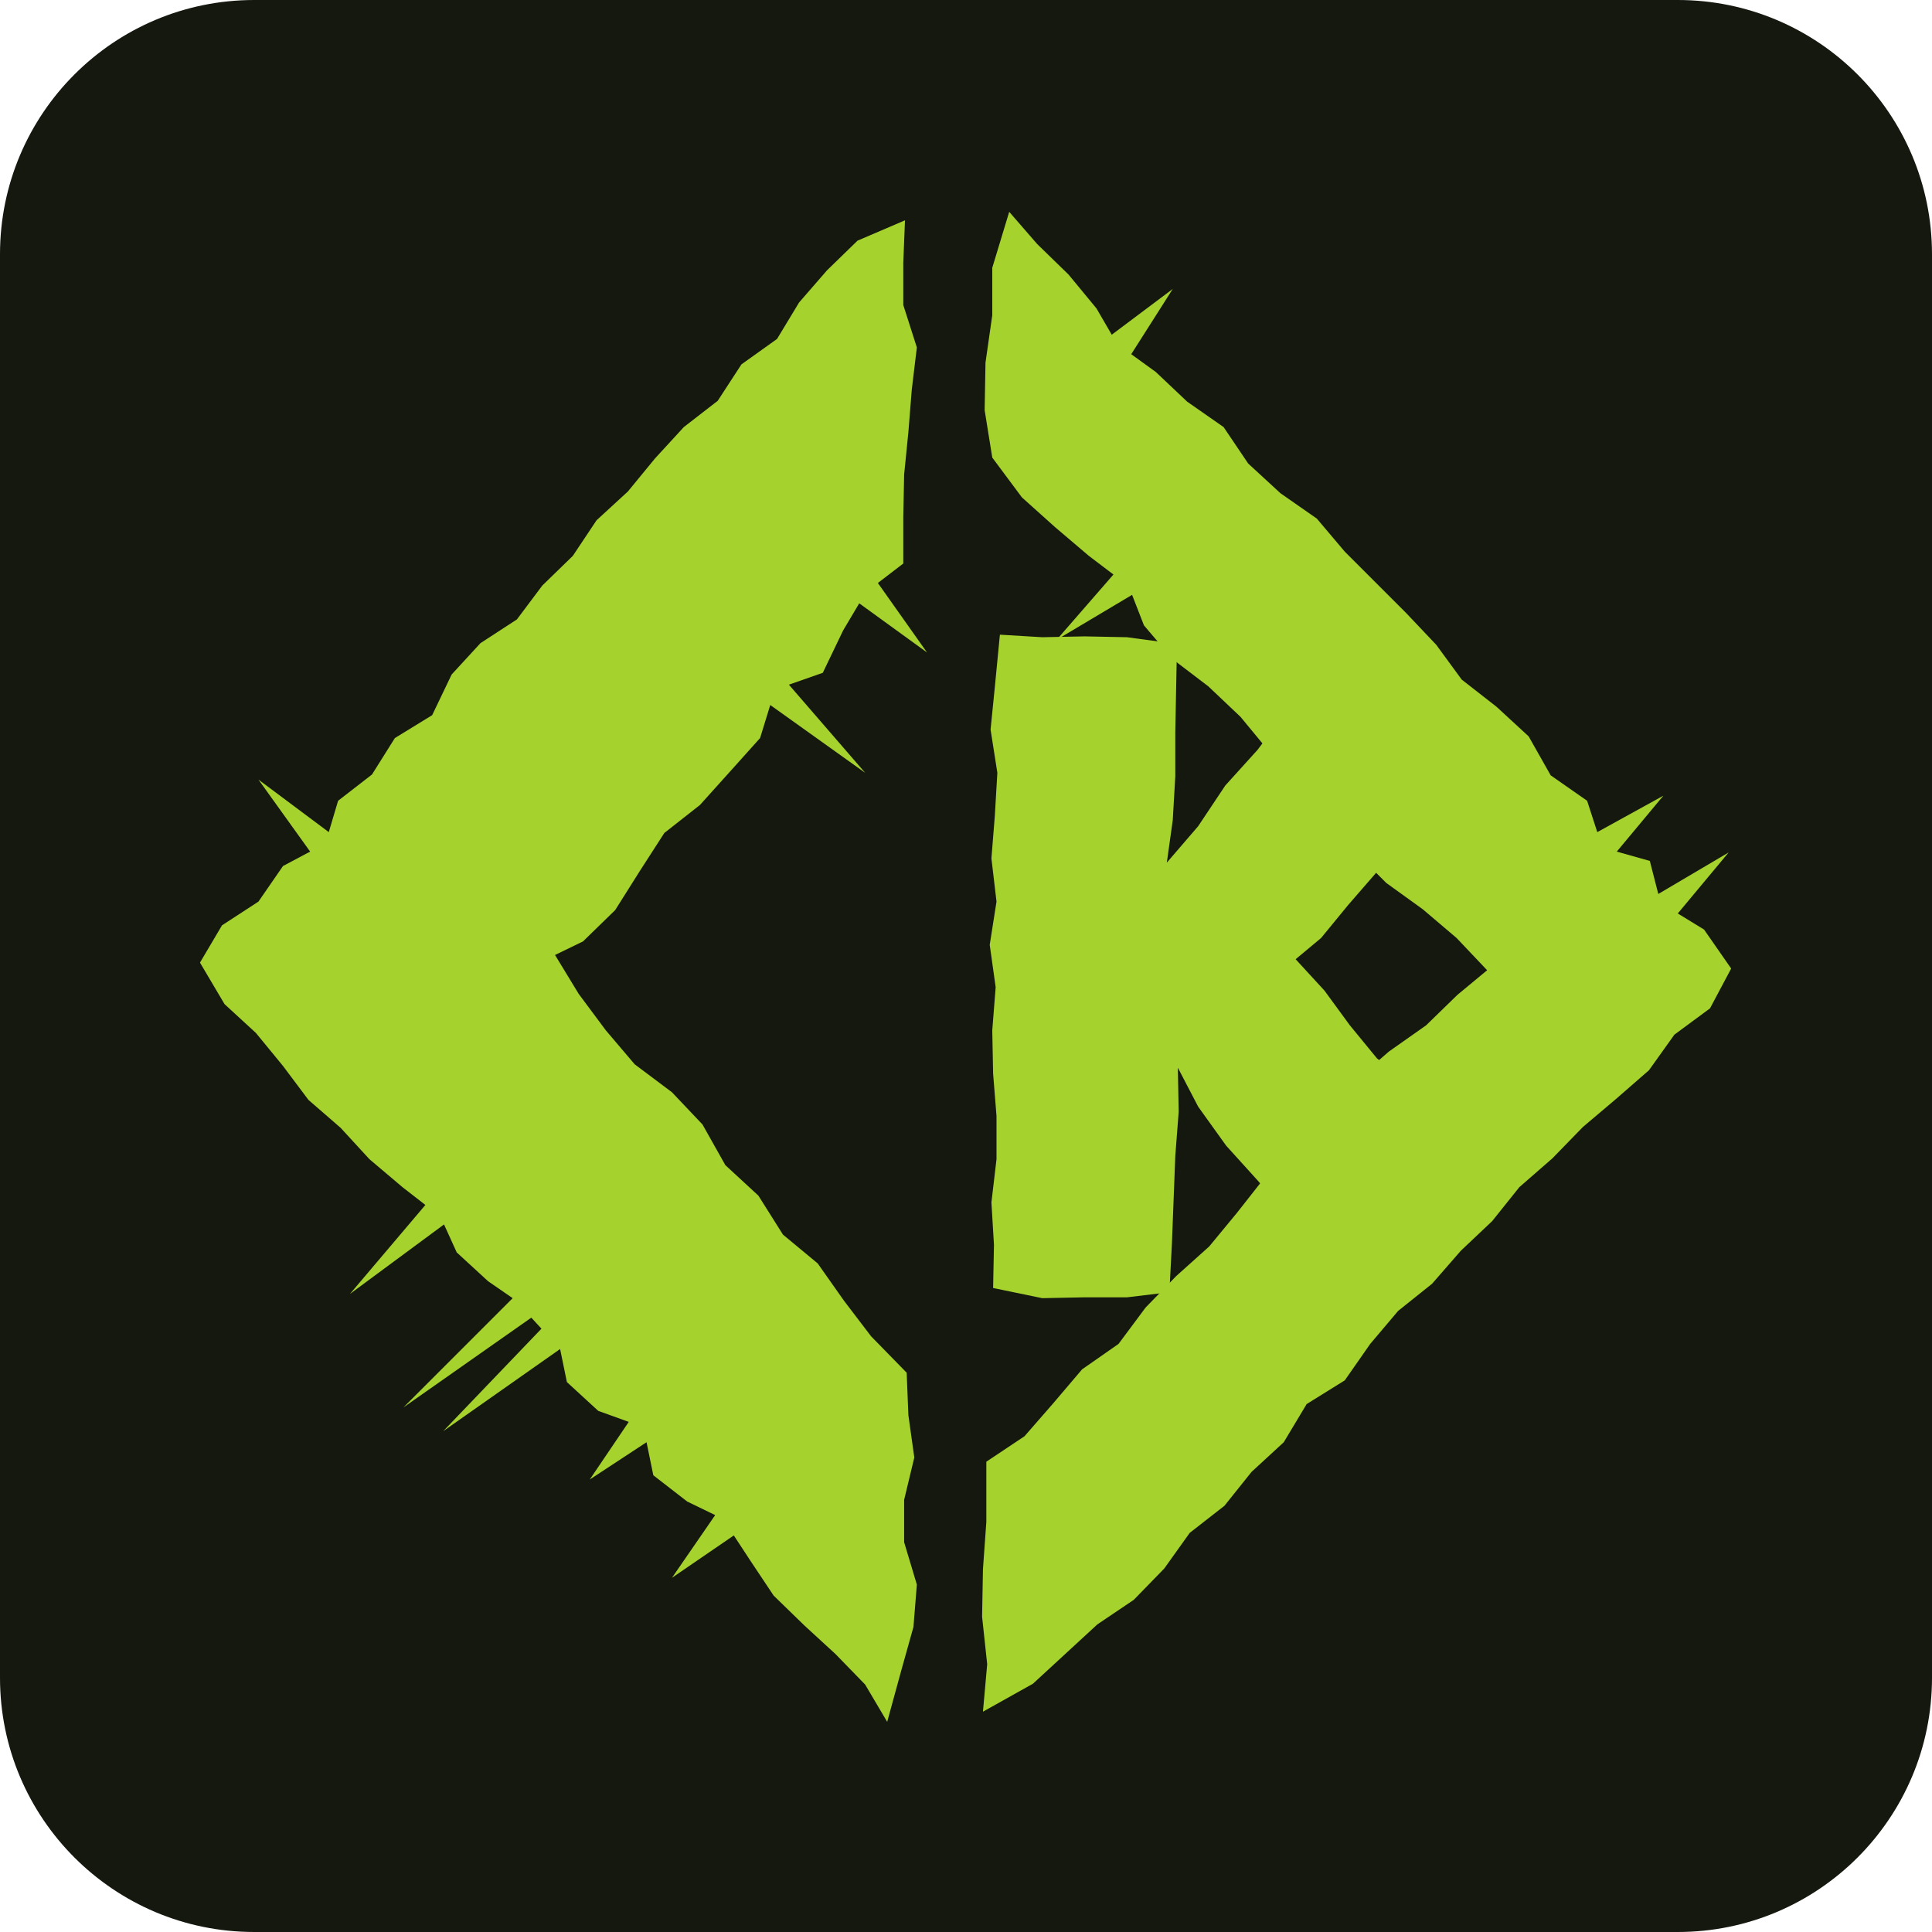
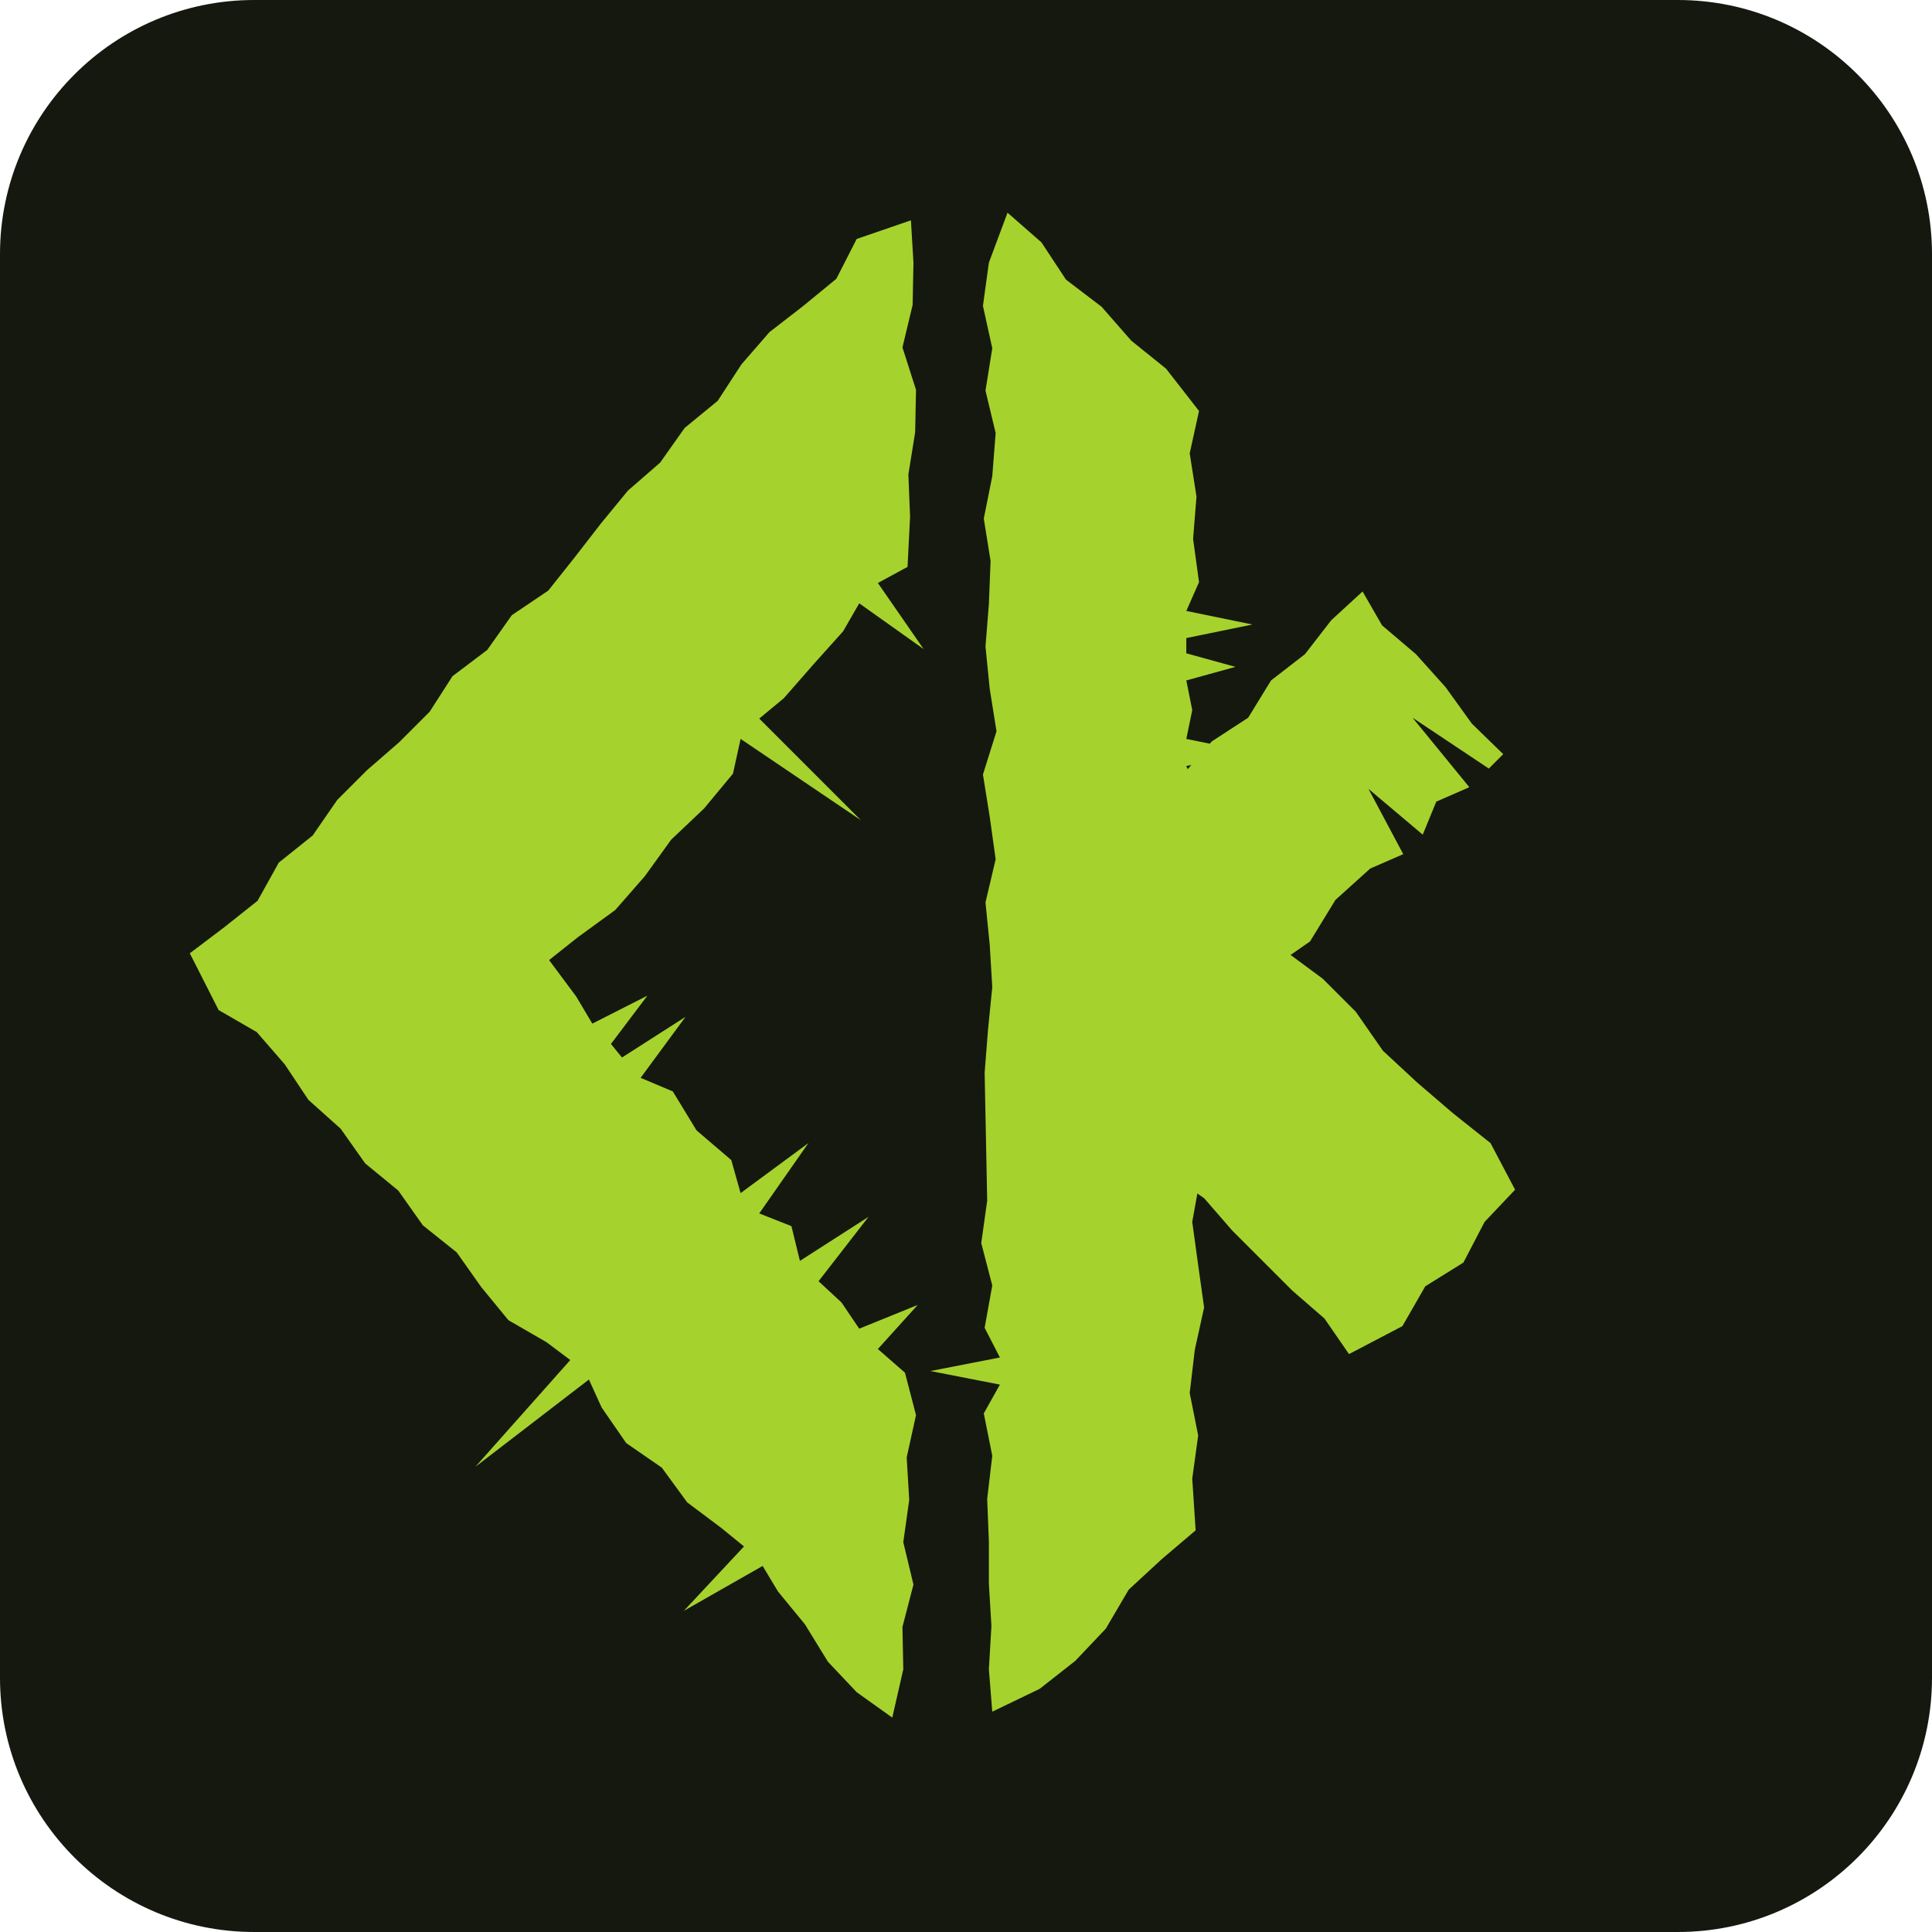
<svg xmlns="http://www.w3.org/2000/svg" viewBox="-14 -14 228 228">
  <rect x="-14" y="-14" width="228" height="228" rx="30" fill="#15180f" />
  <g fill="#a6d22e">
-     <path d="M92.8 12.0 L92.6 17.0 L92.6 22.0 L94.2 27.0 L93.6 32.0 L93.2 37.0 L92.7 42.0 L92.6 47.0 L92.6 52.5 L89.6 54.8 L95.4 63.0 L87.4 57.2 L85.5 60.4 L83.1 65.4 L79.1 66.8 L88.1 77.2 L76.9 69.2 L75.7 73.1 L72.2 77.0 L68.6 81.0 L64.4 84.3 L61.5 88.8 L58.6 93.4 L54.8 97.1 L51.5 98.7 L54.3 103.3 L57.5 107.6 L60.9 111.6 L65.3 114.9 L68.9 118.7 L71.6 123.5 L75.5 127.1 L78.4 131.7 L82.5 135.1 L85.6 139.5 L88.8 143.7 L93.0 148.0 L93.2 153.0 L93.9 158.0 L92.7 163.0 L92.7 168.0 L94.2 173.0 L93.8 178.0 L92.4 183.0 L90.7 189.2 L88.1 184.8 L84.6 181.2 L80.9 177.8 L77.3 174.3 L74.5 170.1 L72.6 167.2 L65.3 172.2 L70.4 164.8 L67.1 163.2 L63.1 160.1 L62.3 156.2 L55.6 160.6 L60.2 153.8 L56.6 152.5 L52.9 149.1 L52.1 145.2 L38.3 154.9 L49.9 142.8 L48.7 141.5 L33.6 152.1 L46.5 139.2 L43.6 137.2 L39.9 133.8 L38.4 130.5 L27.3 138.7 L36.2 128.2 L33.5 126.1 L29.6 122.8 L26.2 119.1 L22.4 115.8 L19.4 111.8 L16.2 107.9 L12.5 104.5 L9.6 99.6 L12.2 95.2 L16.5 92.4 L19.4 88.2 L22.6 86.5 L16.5 78.0 L24.8 84.2 L25.9 80.5 L29.9 77.4 L32.6 73.1 L37.0 70.4 L39.3 65.6 L42.7 61.9 L47.0 59.1 L50.0 55.1 L53.6 51.6 L56.4 47.4 L60.1 44.0 L63.3 40.1 L66.7 36.4 L70.7 33.3 L73.5 29.0 L77.7 26.0 L80.3 21.7 L83.6 17.9 L87.2 14.4Z" />
-     <path d="M105.1 11.0 L108.4 14.8 L112.1 18.4 L115.4 22.4 L117.2 25.5 L124.4 20.1 L119.5 27.8 L122.4 29.9 L126.1 33.4 L130.4 36.4 L133.3 40.7 L137.1 44.2 L141.4 47.2 L144.7 51.1 L148.3 54.7 L151.9 58.3 L155.5 62.1 L158.5 66.2 L162.6 69.4 L166.4 72.9 L169.0 77.5 L173.3 80.5 L174.5 84.2 L182.3 79.9 L176.8 86.5 L180.7 87.6 L181.7 91.5 L190.0 86.6 L184.0 93.8 L187.1 95.7 L190.3 100.3 L187.8 105.0 L183.6 108.1 L180.6 112.3 L176.7 115.7 L172.8 119.0 L169.2 122.7 L165.3 126.1 L162.1 130.1 L158.4 133.6 L155.0 137.5 L151.0 140.7 L147.7 144.6 L144.7 148.9 L140.2 151.7 L137.5 156.2 L133.7 159.7 L130.5 163.7 L126.4 166.9 L123.4 171.1 L119.8 174.8 L115.5 177.7 L111.7 181.2 L107.9 184.7 L102.0 188.0 L102.5 182.4 L101.9 176.8 L102.0 171.2 L102.4 165.6 L102.4 158.5 L106.9 155.5 L110.3 151.6 L113.7 147.6 L118.0 144.6 L121.2 140.3 L124.8 136.6 L128.7 133.1 L132.0 129.1 L135.3 124.9 L139.8 122.1 L143.5 118.4 L146.0 113.5 L149.9 110.1 L154.3 107.0 L158.0 103.4 L161.5 100.5 L157.9 96.7 L153.9 93.3 L149.6 90.2 L145.9 86.5 L145.0 82.4 L132.6 90.8 L142.8 80.1 L138.7 79.0 L135.7 74.6 L132.4 70.6 L128.6 67.0 L124.4 63.8 L121.0 59.8 L119.6 56.2 L110.7 61.5 L117.4 53.8 L114.5 51.6 L110.5 48.2 L106.6 44.7 L103.1 40.0 L102.2 34.4 L102.3 28.8 L103.1 23.2 L103.1 17.6Z" />
-     <path d="M104.0 60.9 L109.0 61.2 L114.0 61.1 L119.0 61.2 L124.9 62.0 L124.8 67.2 L124.7 72.4 L124.7 77.6 L124.4 82.8 L123.7 87.8 L127.4 83.5 L130.6 78.7 L134.4 74.5 L137.8 70.0 L142.1 66.1 L146.1 61.8 L150.2 64.7 L154.7 67.1 L158.6 70.2 L162.6 74.5 L158.7 77.9 L155.5 81.8 L152.2 85.6 L148.4 89.0 L145.1 92.8 L141.9 96.7 L138.9 99.2 L142.3 102.9 L145.3 107.0 L148.5 110.9 L152.6 114.1 L155.5 118.2 L159.2 121.7 L162.3 126.4 L158.2 129.3 L154.2 132.2 L150.5 135.7 L145.7 138.3 L141.7 134.2 L138.1 129.8 L134.5 125.4 L130.7 121.2 L127.4 116.6 L125.0 112.0 L125.1 117.2 L124.7 122.4 L124.5 127.6 L124.3 132.8 L124.0 138.5 L119.0 139.1 L114.0 139.1 L109.0 139.2 L103.2 138.0 L103.3 132.9 L103.0 127.9 L103.6 122.8 L103.6 117.7 L103.2 112.7 L103.1 107.6 L103.5 102.5 L102.8 97.5 L103.6 92.4 L103.0 87.3 L103.4 82.3 L103.7 77.2 L102.9 72.1 L103.4 67.1Z" />
+     <path d="M93.5 12.0 L93.8 17.0 L93.7 22.0 L92.5 27.0 L94.1 32.0 L94.0 37.0 L93.2 42.0 L93.4 47.0 L93.1 52.9 L89.6 54.8 L95.0 62.6 L87.4 57.2 L85.5 60.5 L82.0 64.4 L78.5 68.4 L75.6 70.8 L87.6 82.8 L73.4 73.2 L72.5 77.3 L69.1 81.4 L65.2 85.1 L62.1 89.4 L58.6 93.4 L54.2 96.6 L50.8 99.3 L54.0 103.6 L55.9 106.8 L62.4 103.5 L58.1 109.2 L59.4 110.8 L66.9 106.0 L61.6 113.2 L65.4 114.8 L68.2 119.4 L72.3 122.9 L73.4 126.8 L81.4 120.9 L75.6 129.2 L79.4 130.7 L80.4 134.8 L88.5 129.6 L82.6 137.2 L85.3 139.7 L87.4 142.8 L94.3 140.0 L89.6 145.2 L92.8 148.0 L94.1 153.0 L93.0 158.0 L93.3 163.0 L92.6 168.0 L93.8 173.0 L92.5 178.0 L92.6 183.0 L91.3 188.7 L87.1 185.7 L83.7 182.1 L81.0 177.7 L77.8 173.8 L76.0 170.8 L66.7 176.1 L73.8 168.5 L71.1 166.3 L67.1 163.3 L64.1 159.2 L59.9 156.3 L57.0 152.1 L55.5 148.8 L42.1 159.1 L53.3 146.5 L50.5 144.4 L46.0 141.8 L42.8 137.9 L39.9 133.8 L35.9 130.6 L33.0 126.5 L29.1 123.3 L26.2 119.2 L22.4 115.8 L19.6 111.6 L16.3 107.8 L11.8 105.2 L8.4 98.5 L12.5 95.4 L16.4 92.3 L18.9 87.8 L22.9 84.6 L25.8 80.4 L29.3 76.9 L33.1 73.6 L36.7 70.0 L39.4 65.8 L43.5 62.7 L46.4 58.6 L50.7 55.7 L53.8 51.8 L56.9 47.8 L60.1 43.9 L63.9 40.6 L66.8 36.5 L70.7 33.3 L73.5 29.0 L76.8 25.2 L80.8 22.1 L84.7 18.9 L87.1 14.2Z" />
+     <path d="M104.9 11.1 L108.9 14.6 L111.8 19.0 L116.0 22.2 L119.5 26.2 L123.6 29.5 L127.5 34.5 L126.4 39.5 L127.2 44.6 L126.8 49.6 L127.5 54.7 L126.0 58.1 L133.8 59.7 L126.0 61.3 L126.0 63.1 L131.8 64.7 L126.0 66.3 L126.7 69.8 L126.0 73.2 L133.8 74.8 L126.0 76.4 L127.5 79.8 L128.0 84.9 L126.0 88.3 L133.4 89.9 L126.0 91.5 L126.6 95.0 L127.1 100.0 L126.0 103.4 L134.7 105.0 L126.0 106.6 L127.0 110.1 L128.1 115.1 L127.2 120.2 L127.6 125.2 L126.7 130.2 L127.4 135.3 L128.1 140.3 L127.0 145.3 L126.4 150.4 L127.4 155.4 L126.7 160.5 L127.1 166.6 L123.1 170.0 L119.2 173.6 L116.5 178.2 L112.9 182.0 L108.7 185.3 L103.1 188.0 L102.7 183.0 L103.0 177.9 L102.7 172.9 L102.7 167.9 L102.5 162.9 L103.1 157.8 L102.1 152.8 L104.0 149.4 L95.8 147.8 L104.0 146.2 L102.2 142.7 L103.1 137.7 L101.8 132.7 L102.5 127.7 L102.4 122.6 L102.3 117.6 L102.2 112.6 L102.6 107.5 L103.1 102.5 L102.8 97.5 L102.3 92.5 L103.5 87.4 L102.8 82.4 L102.0 77.4 L103.6 72.3 L102.8 67.3 L102.3 62.3 L102.7 57.3 L102.9 52.2 L102.1 47.2 L103.1 42.2 L103.5 37.1 L102.3 32.1 L103.1 27.1 L102.0 22.1 L102.7 17.0Z" />
+     <path d="M128.2 108.2 L132.4 104.6 L136.0 100.3 L140.6 97.1 L143.6 92.2 L147.7 88.5 L151.6 86.8 L147.5 79.1 L153.9 84.5 L155.5 80.6 L159.4 78.9 L152.7 70.7 L161.7 76.7 L163.4 75.0 L159.7 71.4 L156.6 67.1 L153.1 63.2 L149.1 59.8 L146.8 55.8 L143.1 59.2 L140.0 63.2 L136.0 66.3 L133.3 70.7 L129.0 73.5 L125.7 77.3 L122.4 81.1 L118.7 84.5 L115.5 86.1 L124.4 97.6 L113.2 88.4 L111.7 89.9 L115.5 93.5 L118.8 97.5 L122.4 101.2 L126.5 104.6Z" />
+     <path d="M129.6 90.4 L133.9 94.0 L137.5 98.1 L142.1 101.5 L146.0 105.4 L149.2 110.0 L153.3 113.8 L157.5 117.4 L161.9 120.9 L164.8 126.4 L161.2 130.2 L158.7 135.0 L154.2 137.8 L151.5 142.5 L145.2 145.8 L142.3 141.6 L138.5 138.3 L135.0 134.8 L131.4 131.2 L128.1 127.4 L123.9 124.5 L120.6 120.7 L117.0 117.2 L113.3 113.8 L109.6 108.0 L114.1 105.1 L117.0 103.0 L112.5 97.4 L119.3 100.7 L120.9 97.3 L125.2 94.2Z" />
  </g>
</svg>
